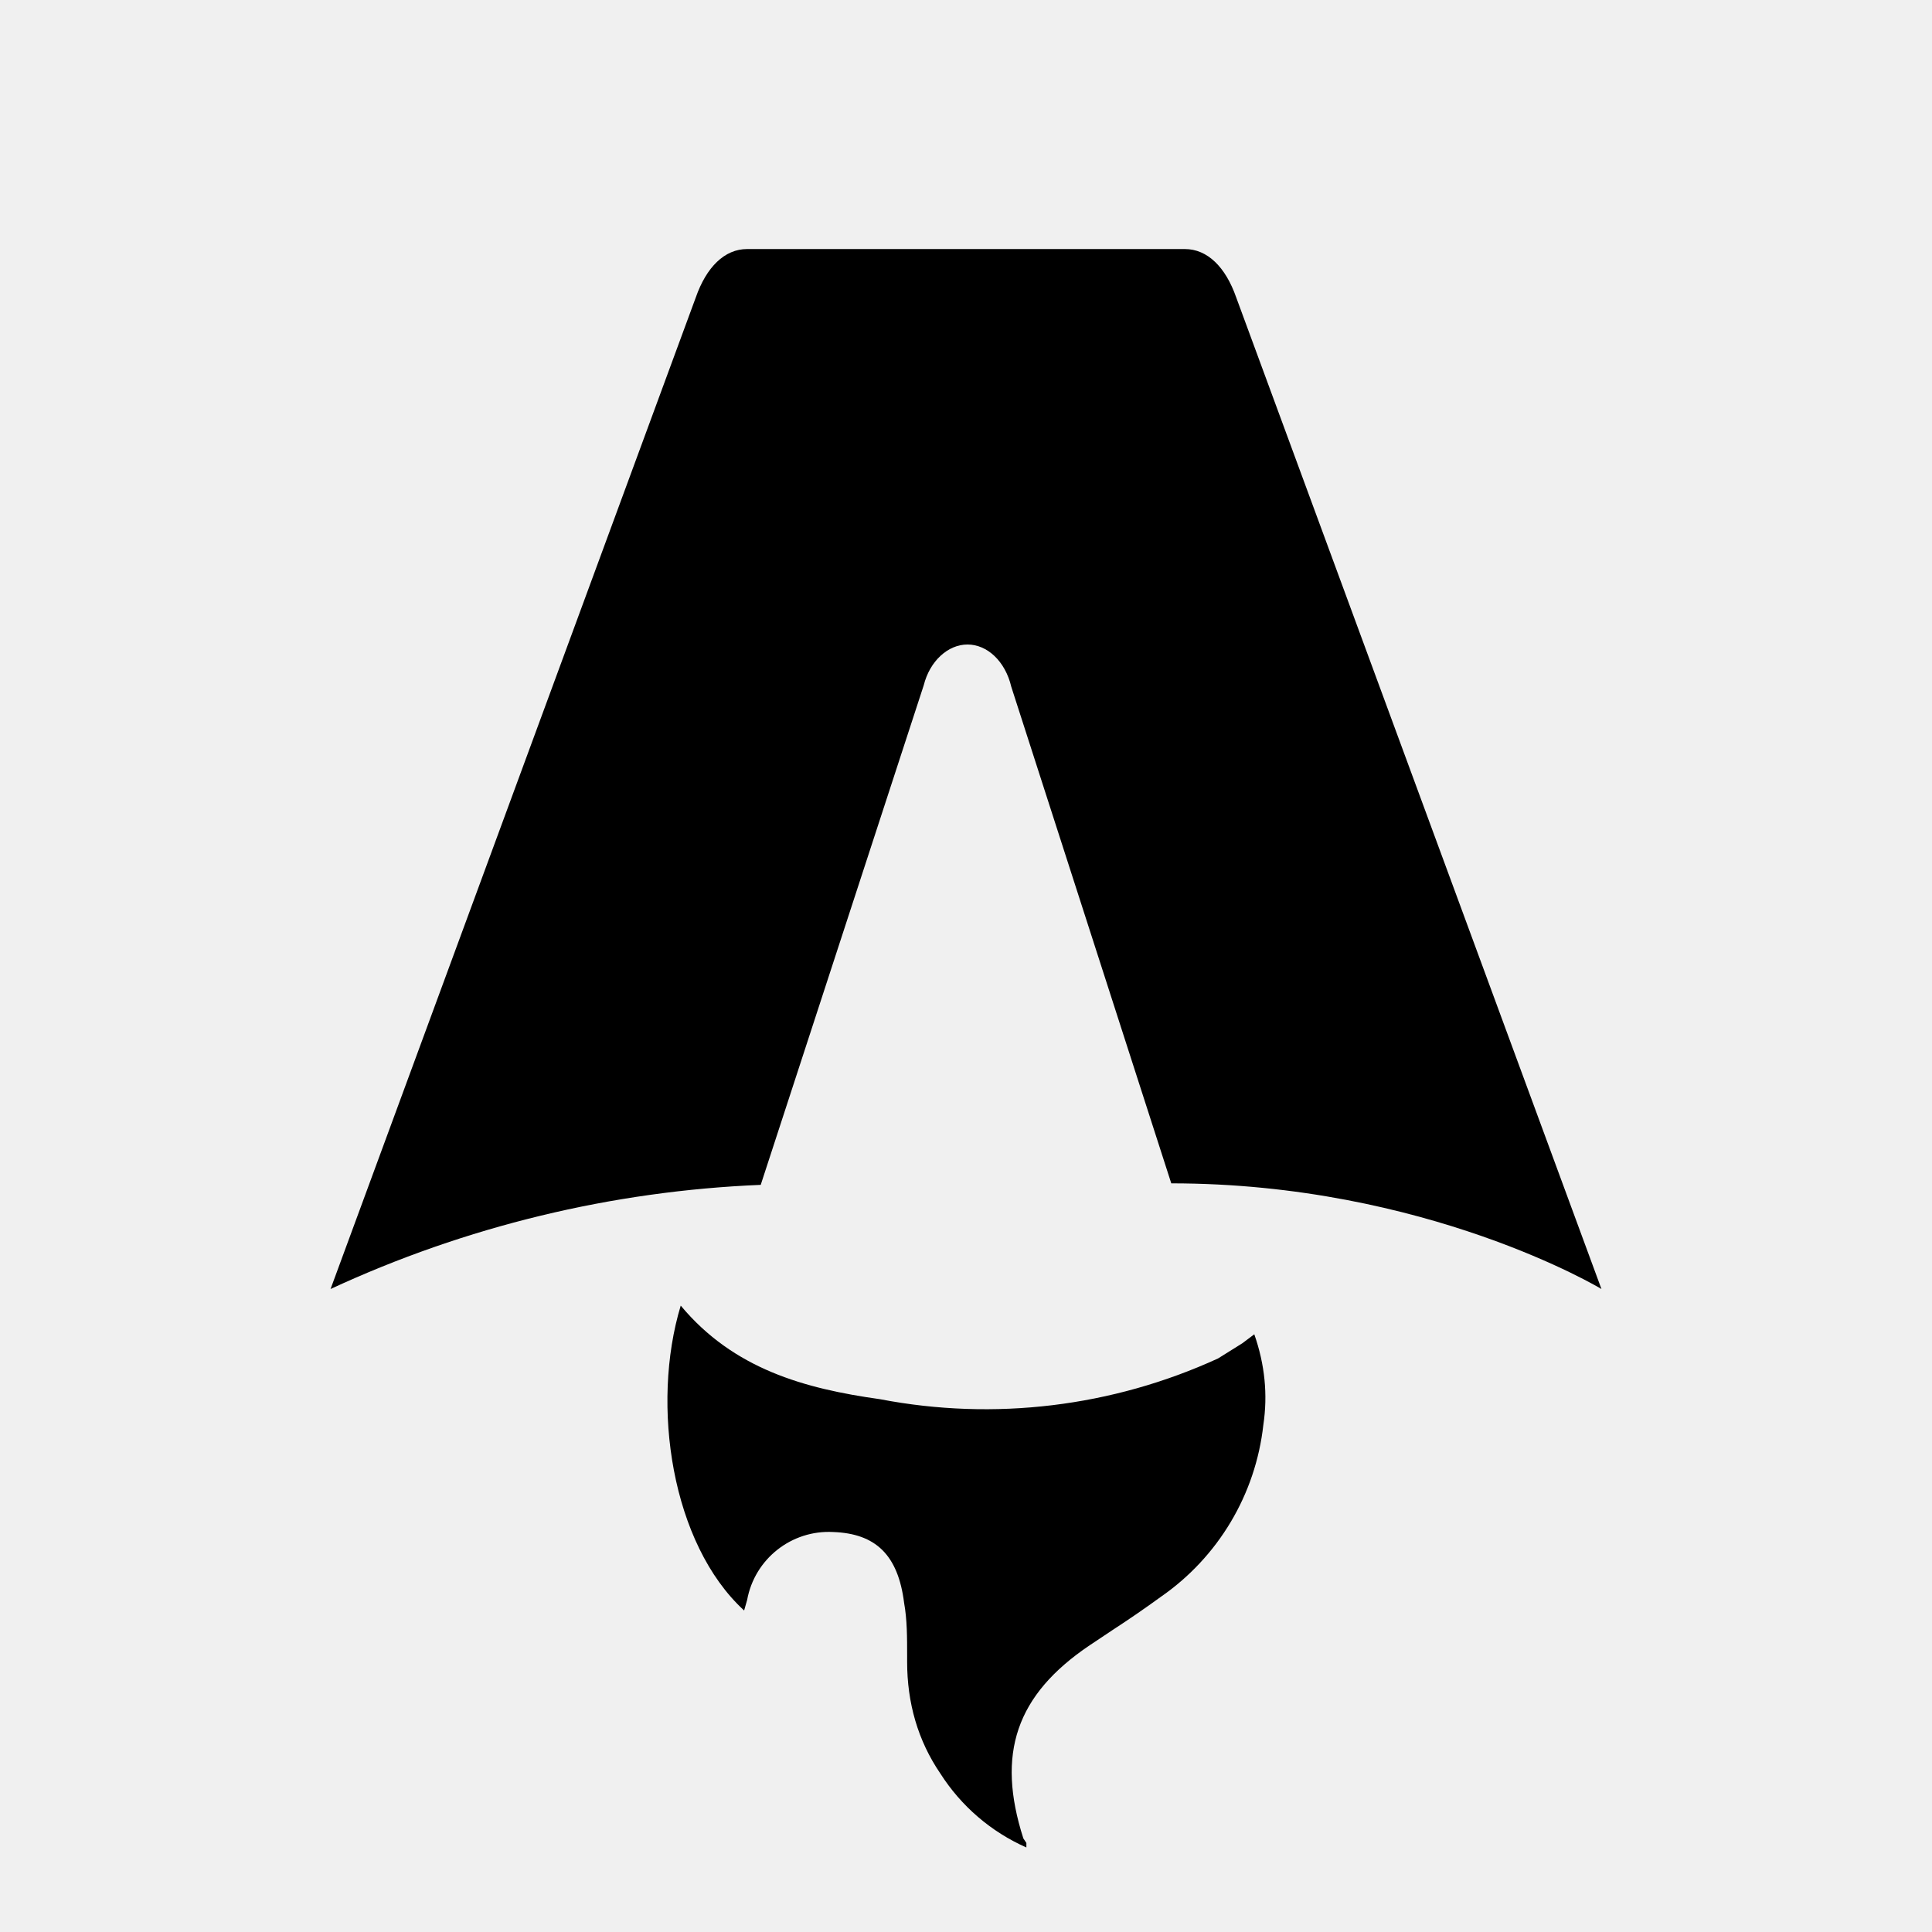
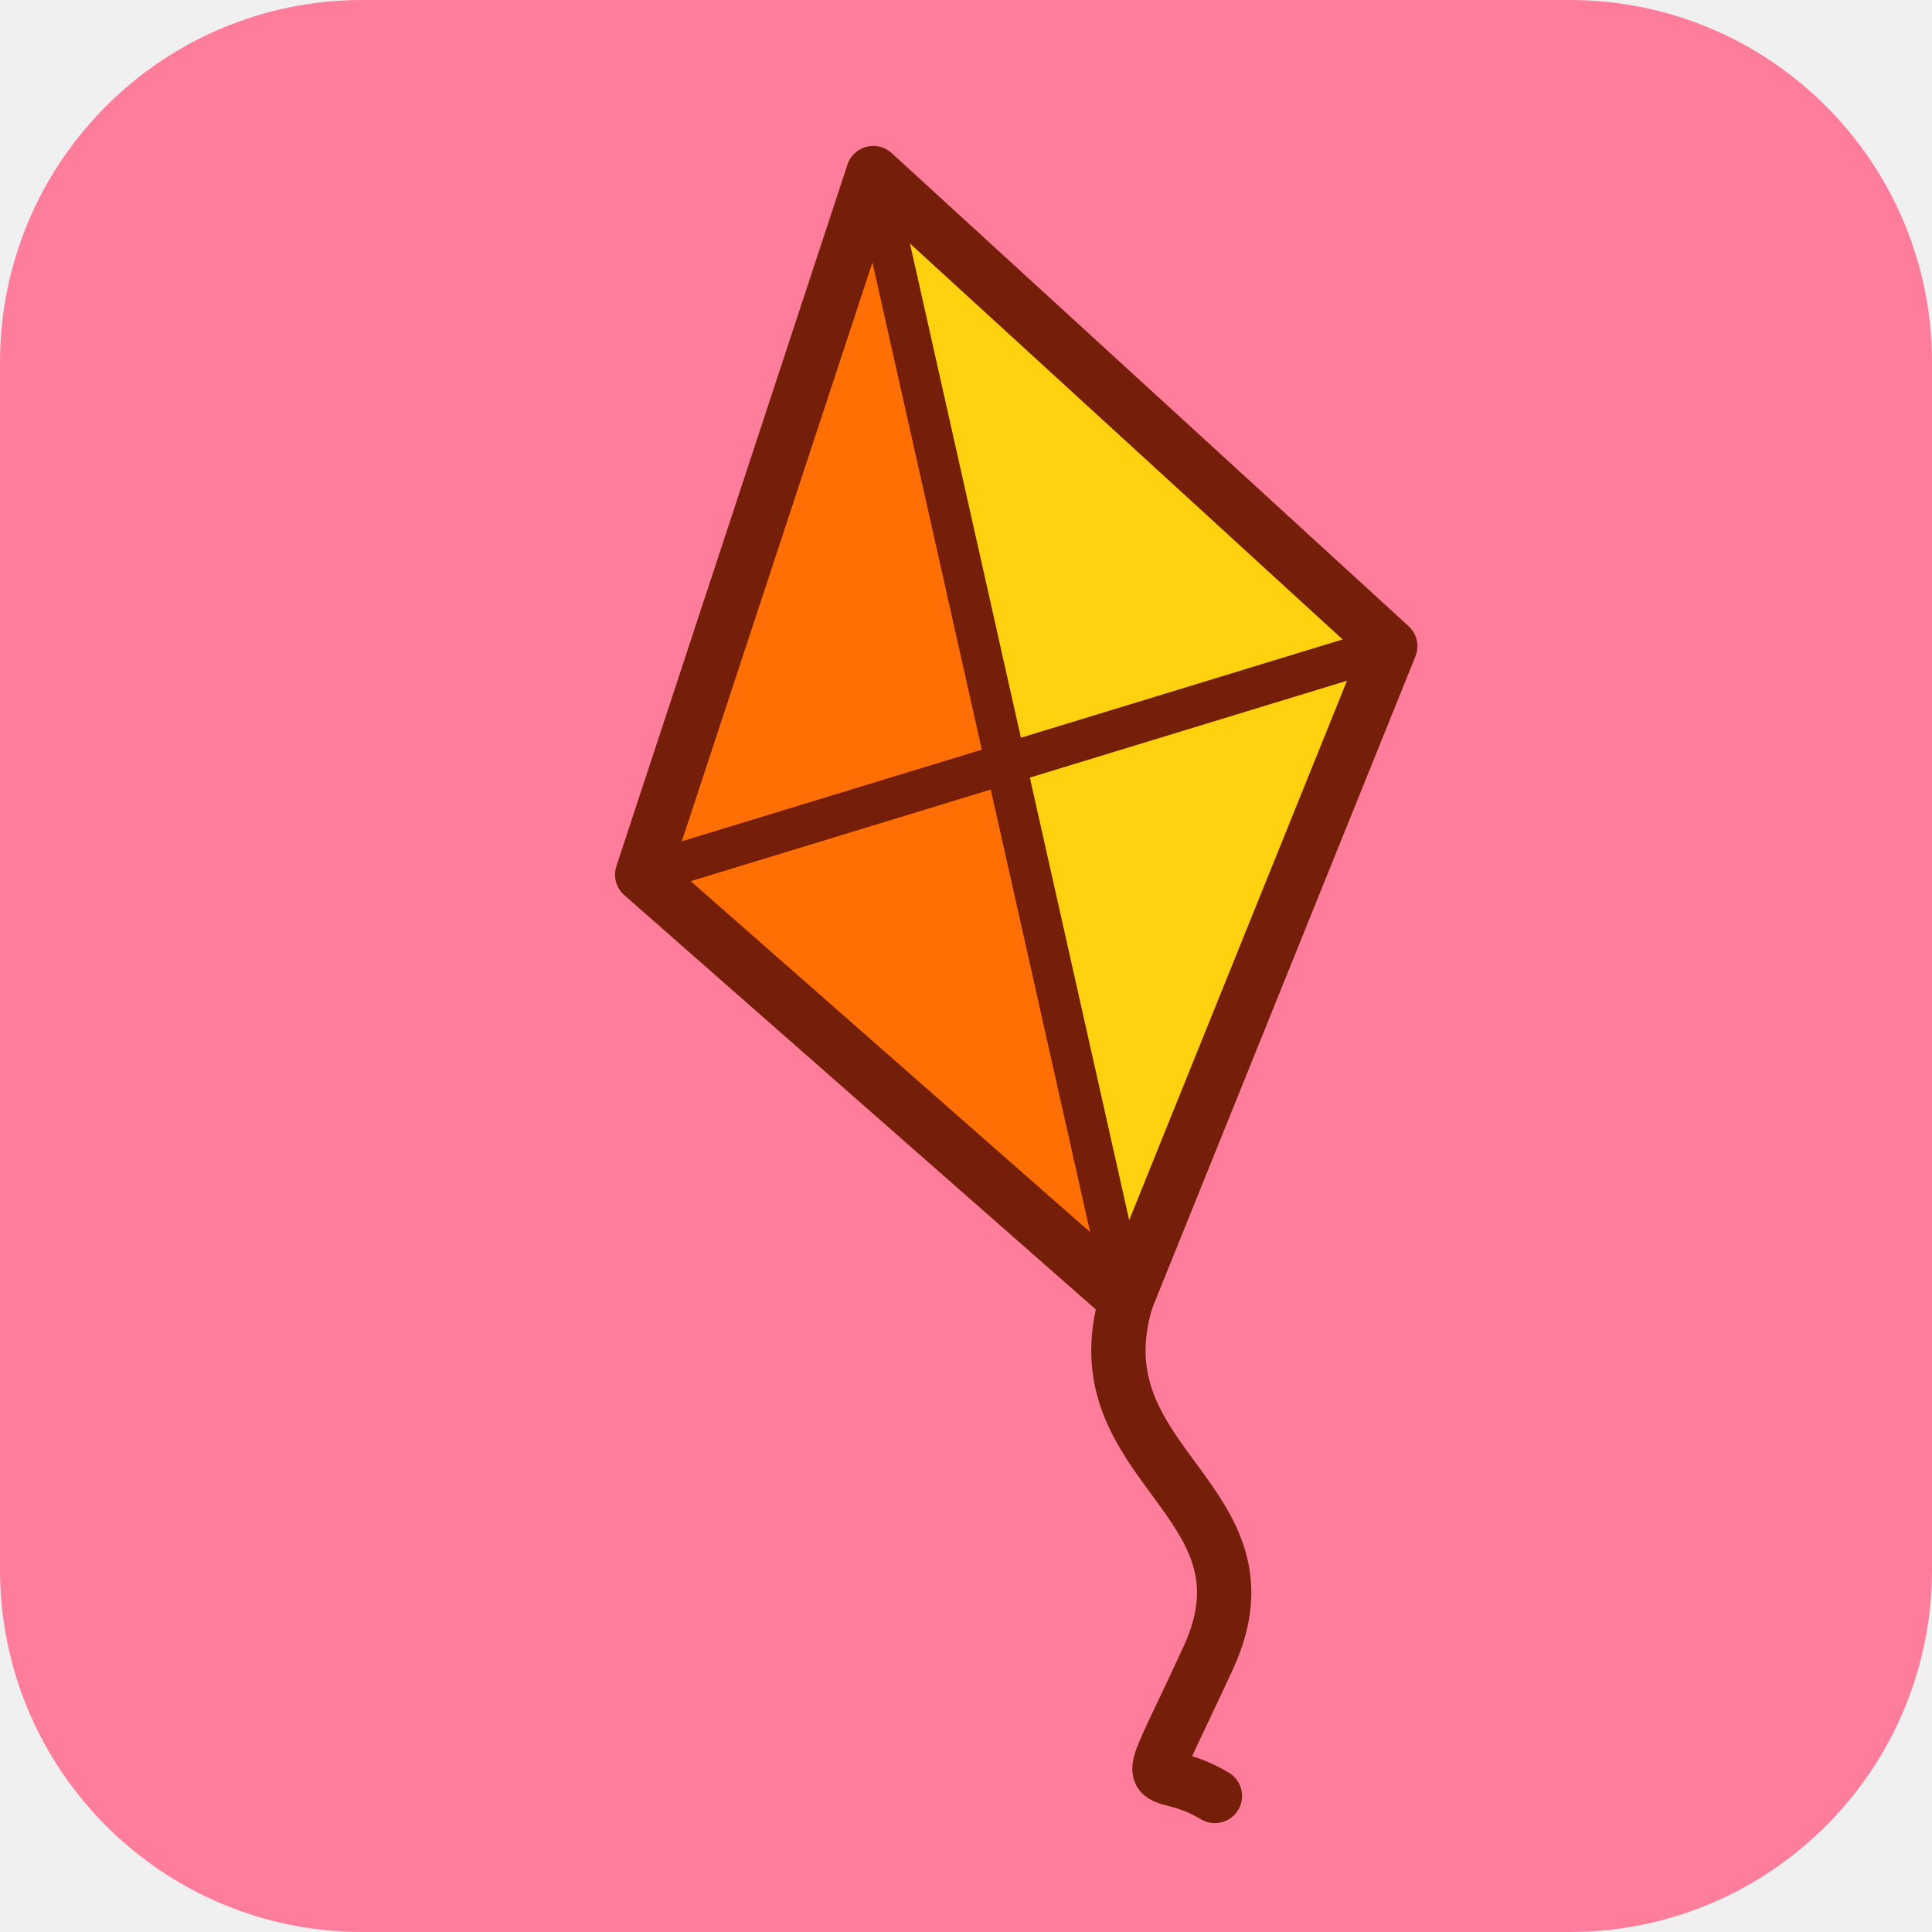
- <svg xmlns="http://www.w3.org/2000/svg" fill="none" viewBox="0 0 128 128">
-   <path d="M50.4 78.5a75.1 75.1 0 0 0-28.5 6.9l24.2-65.7c.7-2 1.9-3.2 3.4-3.2h29c1.5 0 2.7 1.2 3.4 3.2l24.2 65.7s-11.6-7-28.5-7L67 45.5c-.4-1.7-1.6-2.8-2.9-2.8-1.3 0-2.5 1.1-2.9 2.7L50.4 78.5Zm-1.1 28.2Zm-4.2-20.2c-2 6.6-.6 15.8 4.2 20.2a17.5 17.5 0 0 1 .2-.7 5.5 5.5 0 0 1 5.7-4.5c2.8.1 4.3 1.5 4.7 4.7.2 1.1.2 2.3.2 3.5v.4c0 2.7.7 5.2 2.2 7.4a13 13 0 0 0 5.7 4.9v-.3l-.2-.3c-1.8-5.6-.5-9.5 4.4-12.8l1.5-1a73 73 0 0 0 3.2-2.2 16 16 0 0 0 6.8-11.4c.3-2 .1-4-.6-6l-.8.6-1.6 1a37 37 0 0 1-22.4 2.7c-5-.7-9.7-2-13.2-6.2Z" />
-   <style>
-         path { fill: #000; }
-         @media (prefers-color-scheme: dark) {
-             path { fill: #FFF; }
-         }
-     </style>
+ <svg xmlns="http://www.w3.org/2000/svg" viewBox="0 0 128 128">
+   <rect width="128" height="128" rx="24" fill="#fe7d9a" />
+   <g transform="translate(67 50) rotate(-14) scale(0.9)">
+     <path d="M0.5 -44 L-28.5 2 L-1.5 41 Z" fill="#ff6f03" />
+     <path d="M0.5 -44 L29 -1 L-1.5 41 Z" fill="#ffd210" />
+     <path d="M0.5 -44 L-1.5 41 M-28.5 2 L29 -1" stroke="#751e09" stroke-width="3" stroke-linecap="round" fill="none" />
+     <path d="M0.5 -44 L29 -1 L-1.5 41 L-28.5 2 Z" stroke="#751e09" stroke-width="4" stroke-linejoin="round" fill="none" />
+     <path d="M-1.5 41 C-8 52 6 58 -2 68 S-8 74 -4 78" stroke="#751e09" stroke-width="4" stroke-linecap="round" fill="none" />
+   </g>
</svg>
